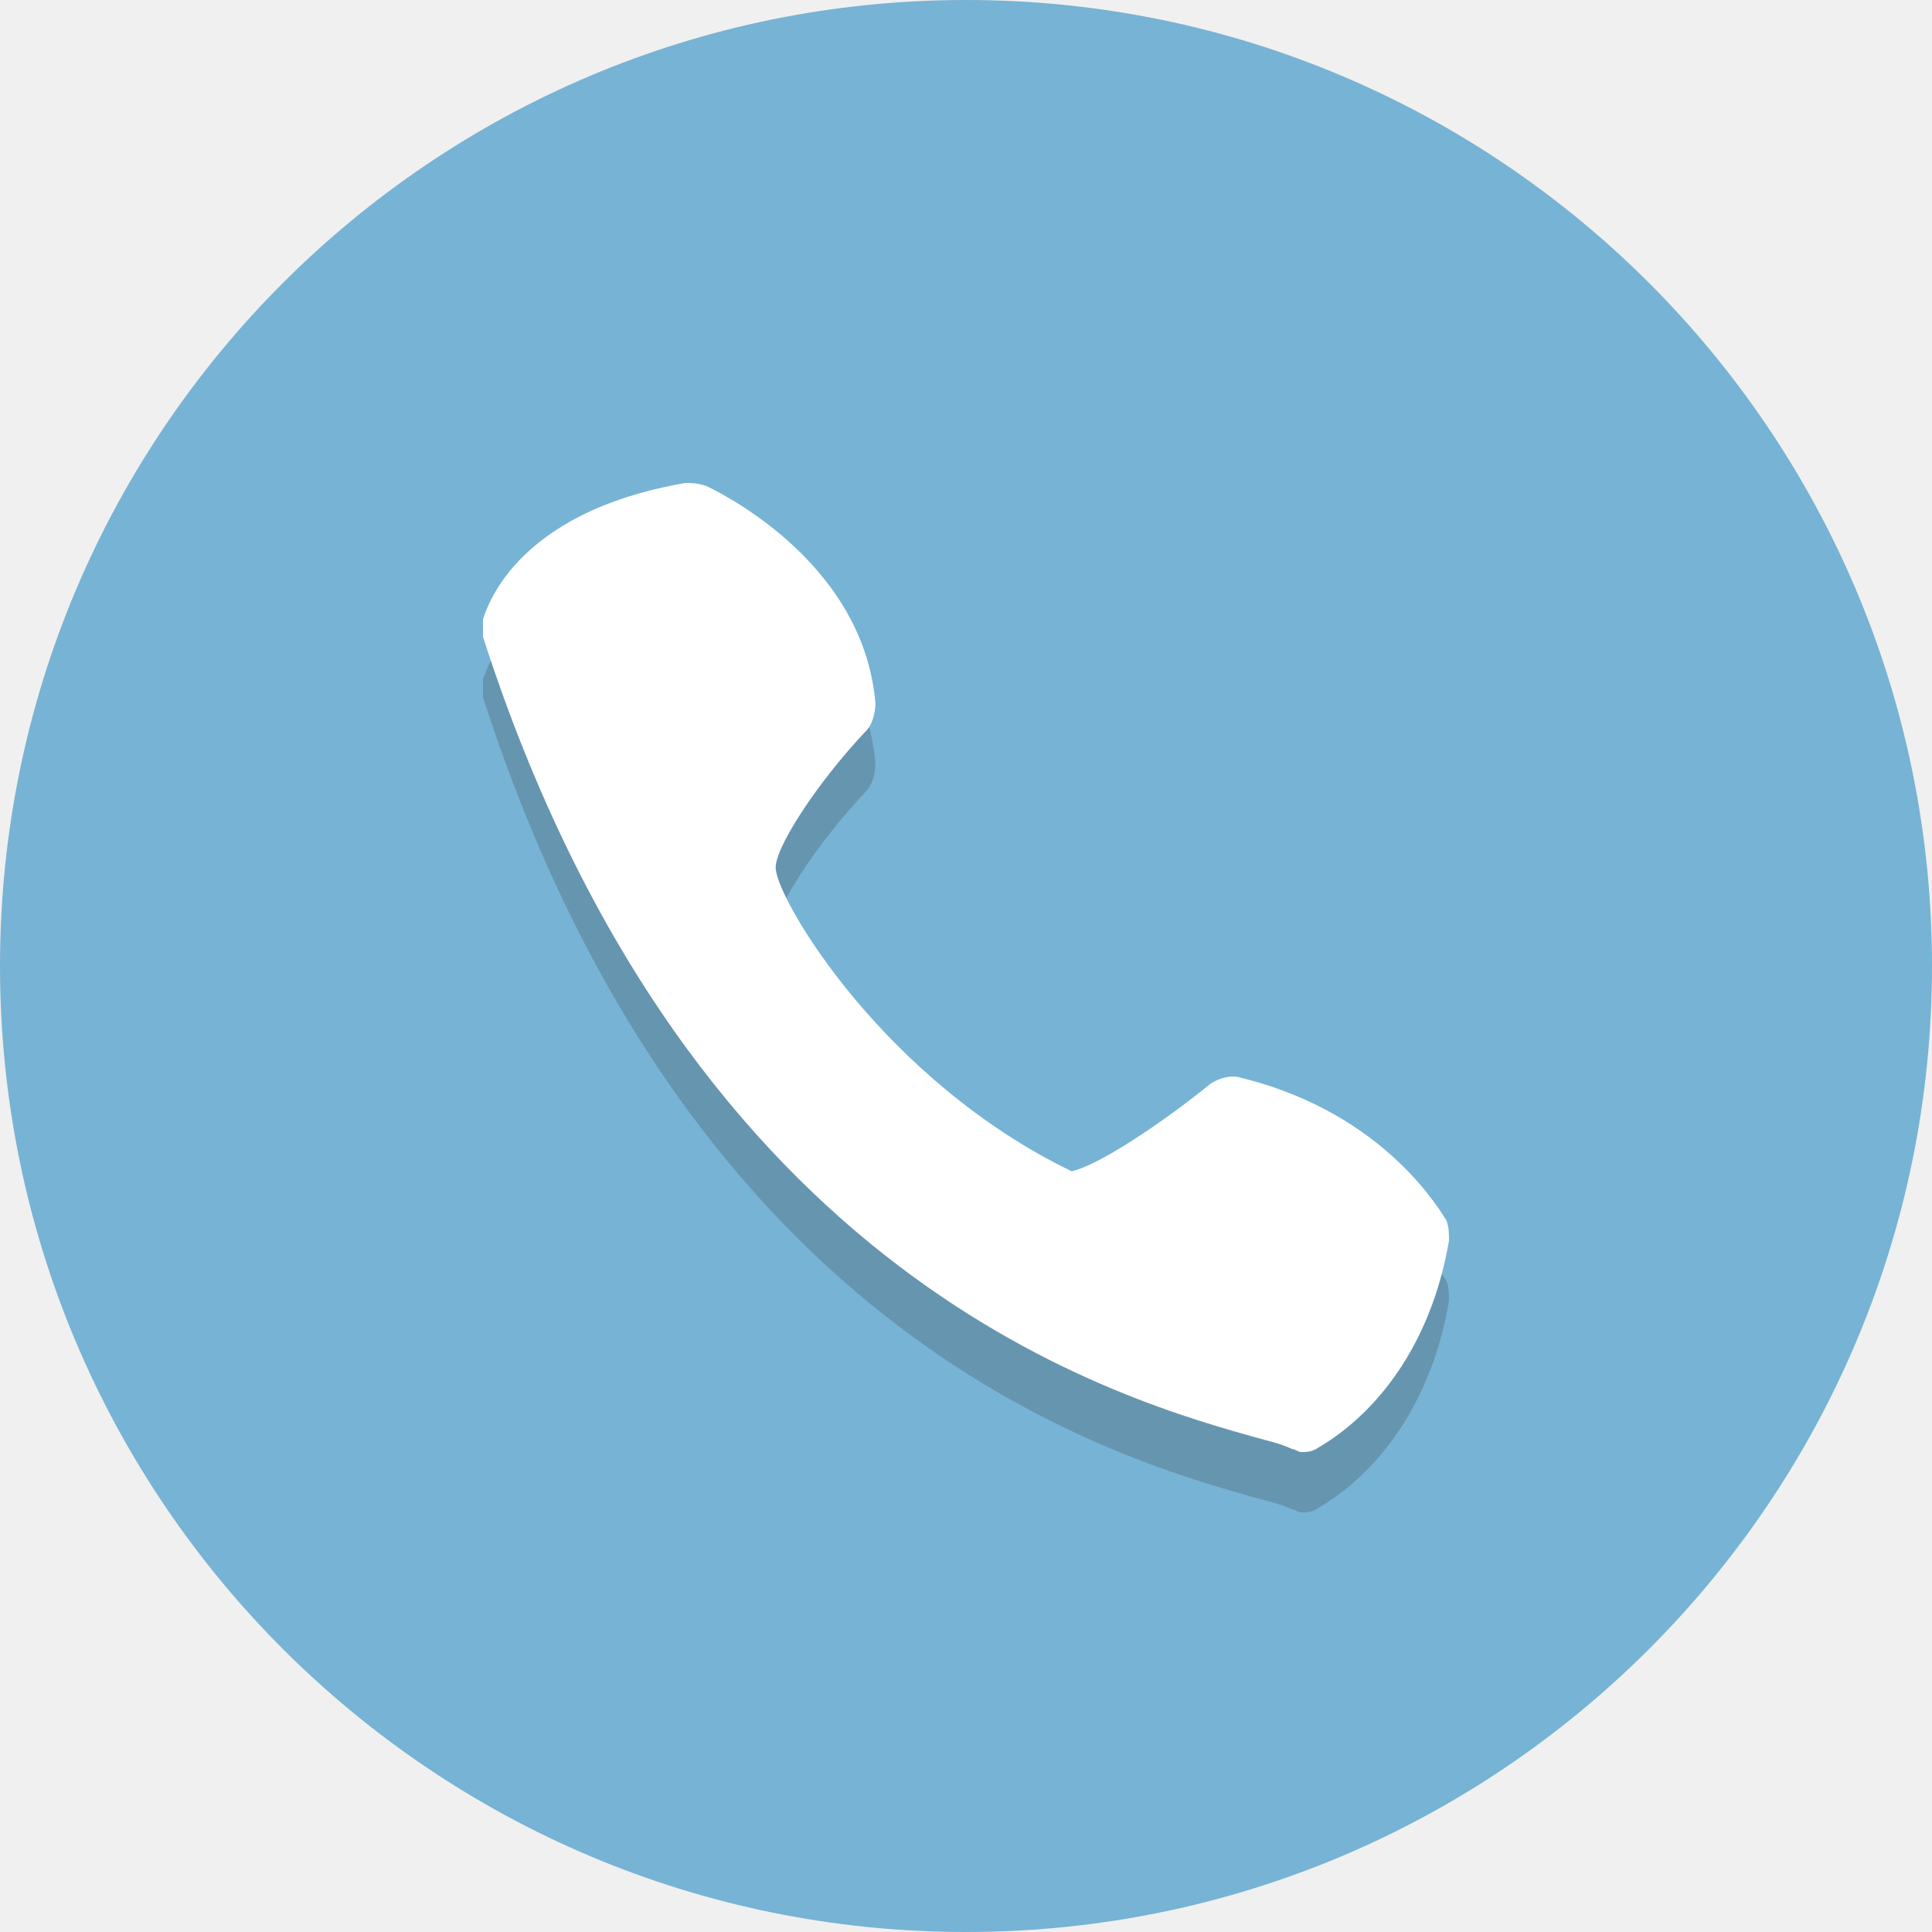
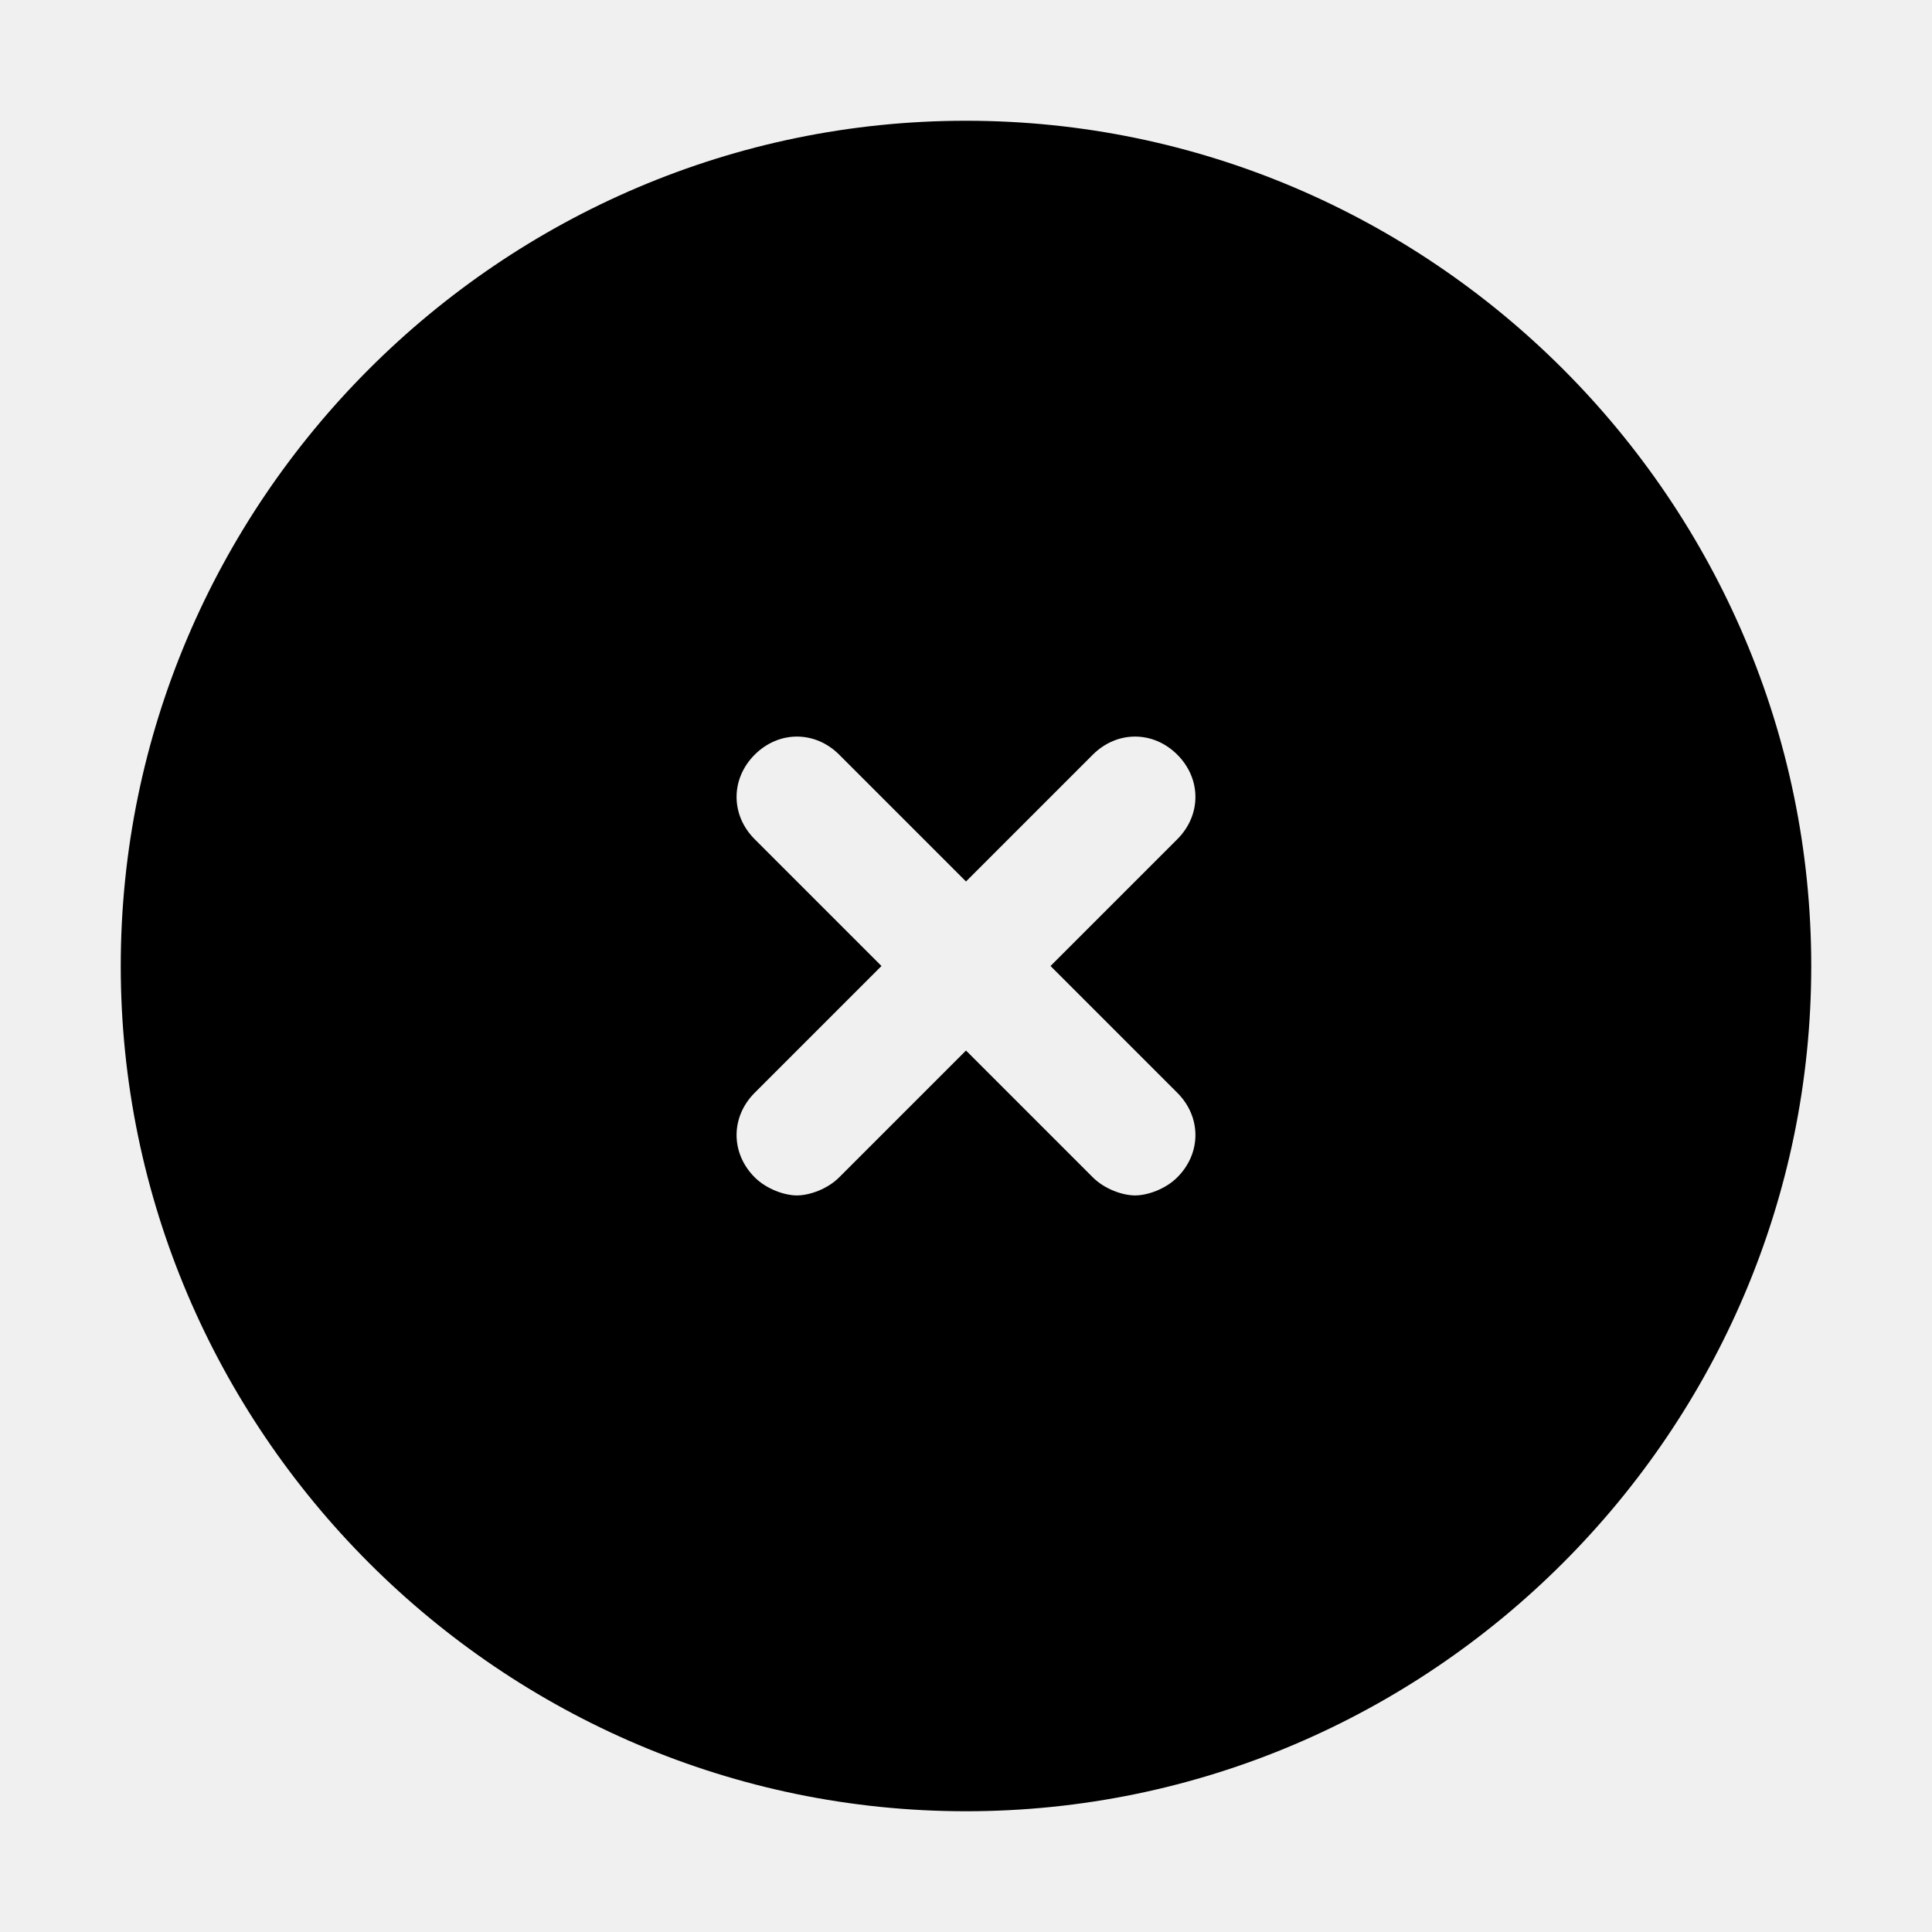
- <svg xmlns="http://www.w3.org/2000/svg" height="800px" width="800px" version="1.1" viewBox="0 0 64 64" xml:space="preserve">
-   <style type="text/css">
- 	.st0{fill:#77B3D4;}
- 	.st1{opacity:0.2;}
- 	.st2{fill:#231F20;}
- 	.st3{fill:#FFFFFF;}
- </style>
-   <g id="Layer_1">
-     <g>
-       <circle class="st0" cx="32" cy="32" r="32" />
-     </g>
-     <g class="st1">
-       <g>
-         <path class="st2" d="M29,25.3c-0.4-4.8-5.4-7.1-5.6-7.2C23.1,18,22.9,18,22.7,18c-5.8,1-6.6,4.3-6.7,4.5c0,0.2,0,0.4,0,0.6     c6.9,21.4,21.2,25.3,25.9,26.6c0.4,0.1,0.7,0.2,0.9,0.3c0.1,0,0.2,0.1,0.3,0.1c0.2,0,0.3,0,0.5-0.1c0.1-0.1,3.5-1.7,4.4-6.9     c0-0.2,0-0.5-0.1-0.7c-0.1-0.1-1.9-3.5-6.8-4.7c-0.3-0.1-0.7,0-1,0.2c-1.6,1.3-3.7,2.7-4.6,2.9c-6.2-3-9.7-8.9-9.8-10     c-0.1-0.6,1.3-2.8,3-4.6C28.9,26,29,25.6,29,25.3z" />
-       </g>
-     </g>
-     <g>
-       <g>
-         <path class="st3" d="M29,23.3c-0.4-4.8-5.4-7.1-5.6-7.2C23.1,16,22.9,16,22.7,16c-5.8,1-6.6,4.3-6.7,4.5c0,0.2,0,0.4,0,0.6     c6.9,21.4,21.2,25.3,25.9,26.6c0.4,0.1,0.7,0.2,0.9,0.3c0.1,0,0.2,0.1,0.3,0.1c0.2,0,0.3,0,0.5-0.1c0.1-0.1,3.5-1.7,4.4-6.9     c0-0.2,0-0.5-0.1-0.7c-0.1-0.1-1.9-3.5-6.8-4.7c-0.3-0.1-0.7,0-1,0.2c-1.6,1.3-3.7,2.7-4.6,2.9c-6.2-3-9.7-8.9-9.8-10     c-0.1-0.6,1.3-2.8,3-4.6C28.9,24,29,23.6,29,23.3z" />
-       </g>
-     </g>
+ <svg xmlns="http://www.w3.org/2000/svg" fill="#000000" height="200px" width="200px" version="1.1" id="Icons" viewBox="0 0 32 32" xml:space="preserve">
+   <g id="SVGRepo_bgCarrier" stroke-width="0" />
+   <g id="SVGRepo_tracerCarrier" stroke-linecap="round" stroke-linejoin="round" />
+   <g id="SVGRepo_iconCarrier">
+     <path d="M16,2C8.3,2,2,8.3,2,16s6.3,14,14,14s14-6.3,14-14S23.7,2,16,2z M19.5,18.1c0.4,0.4,0.4,1,0,1.4c-0.2,0.2-0.5,0.3-0.7,0.3 s-0.5-0.1-0.7-0.3L16,17.4l-2.1,2.1c-0.2,0.2-0.5,0.3-0.7,0.3s-0.5-0.1-0.7-0.3c-0.4-0.4-0.4-1,0-1.4l2.1-2.1l-2.1-2.1 c-0.4-0.4-0.4-1,0-1.4s1-0.4,1.4,0l2.1,2.1l2.1-2.1c0.4-0.4,1-0.4,1.4,0s0.4,1,0,1.4L17.4,16L19.5,18.1z" />
  </g>
-   <g id="Layer_2">
- </g>
</svg>
